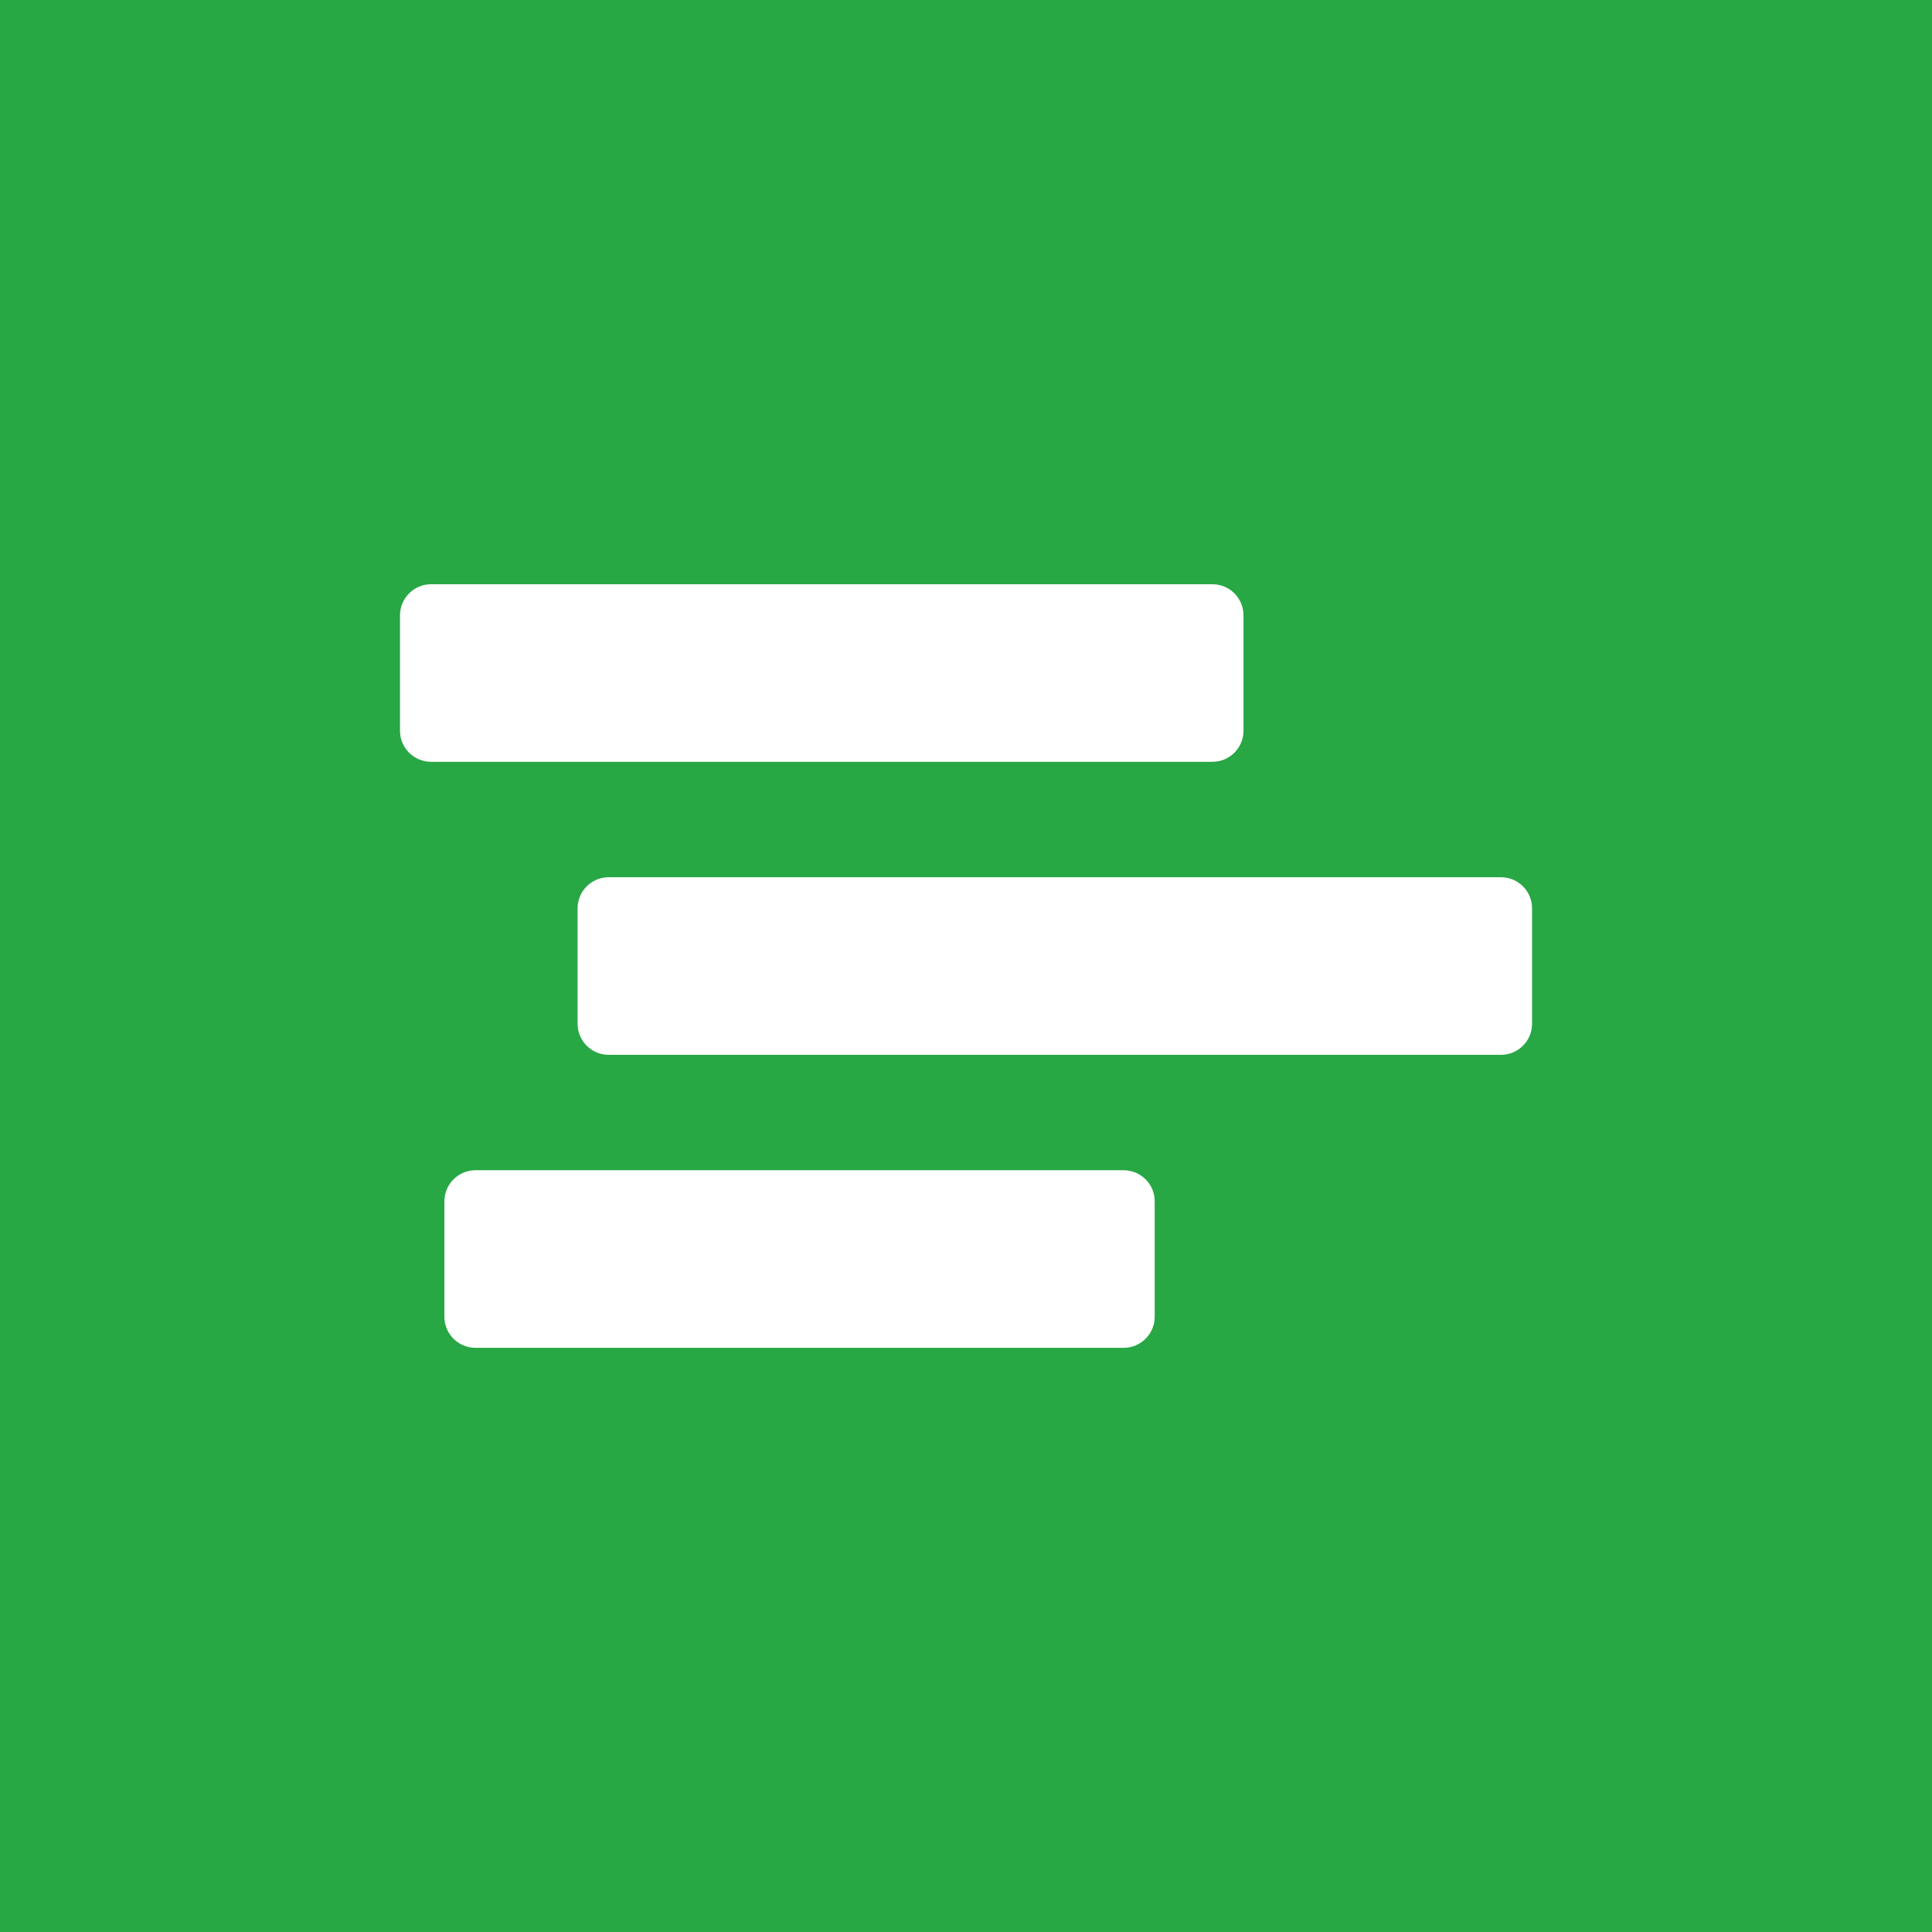
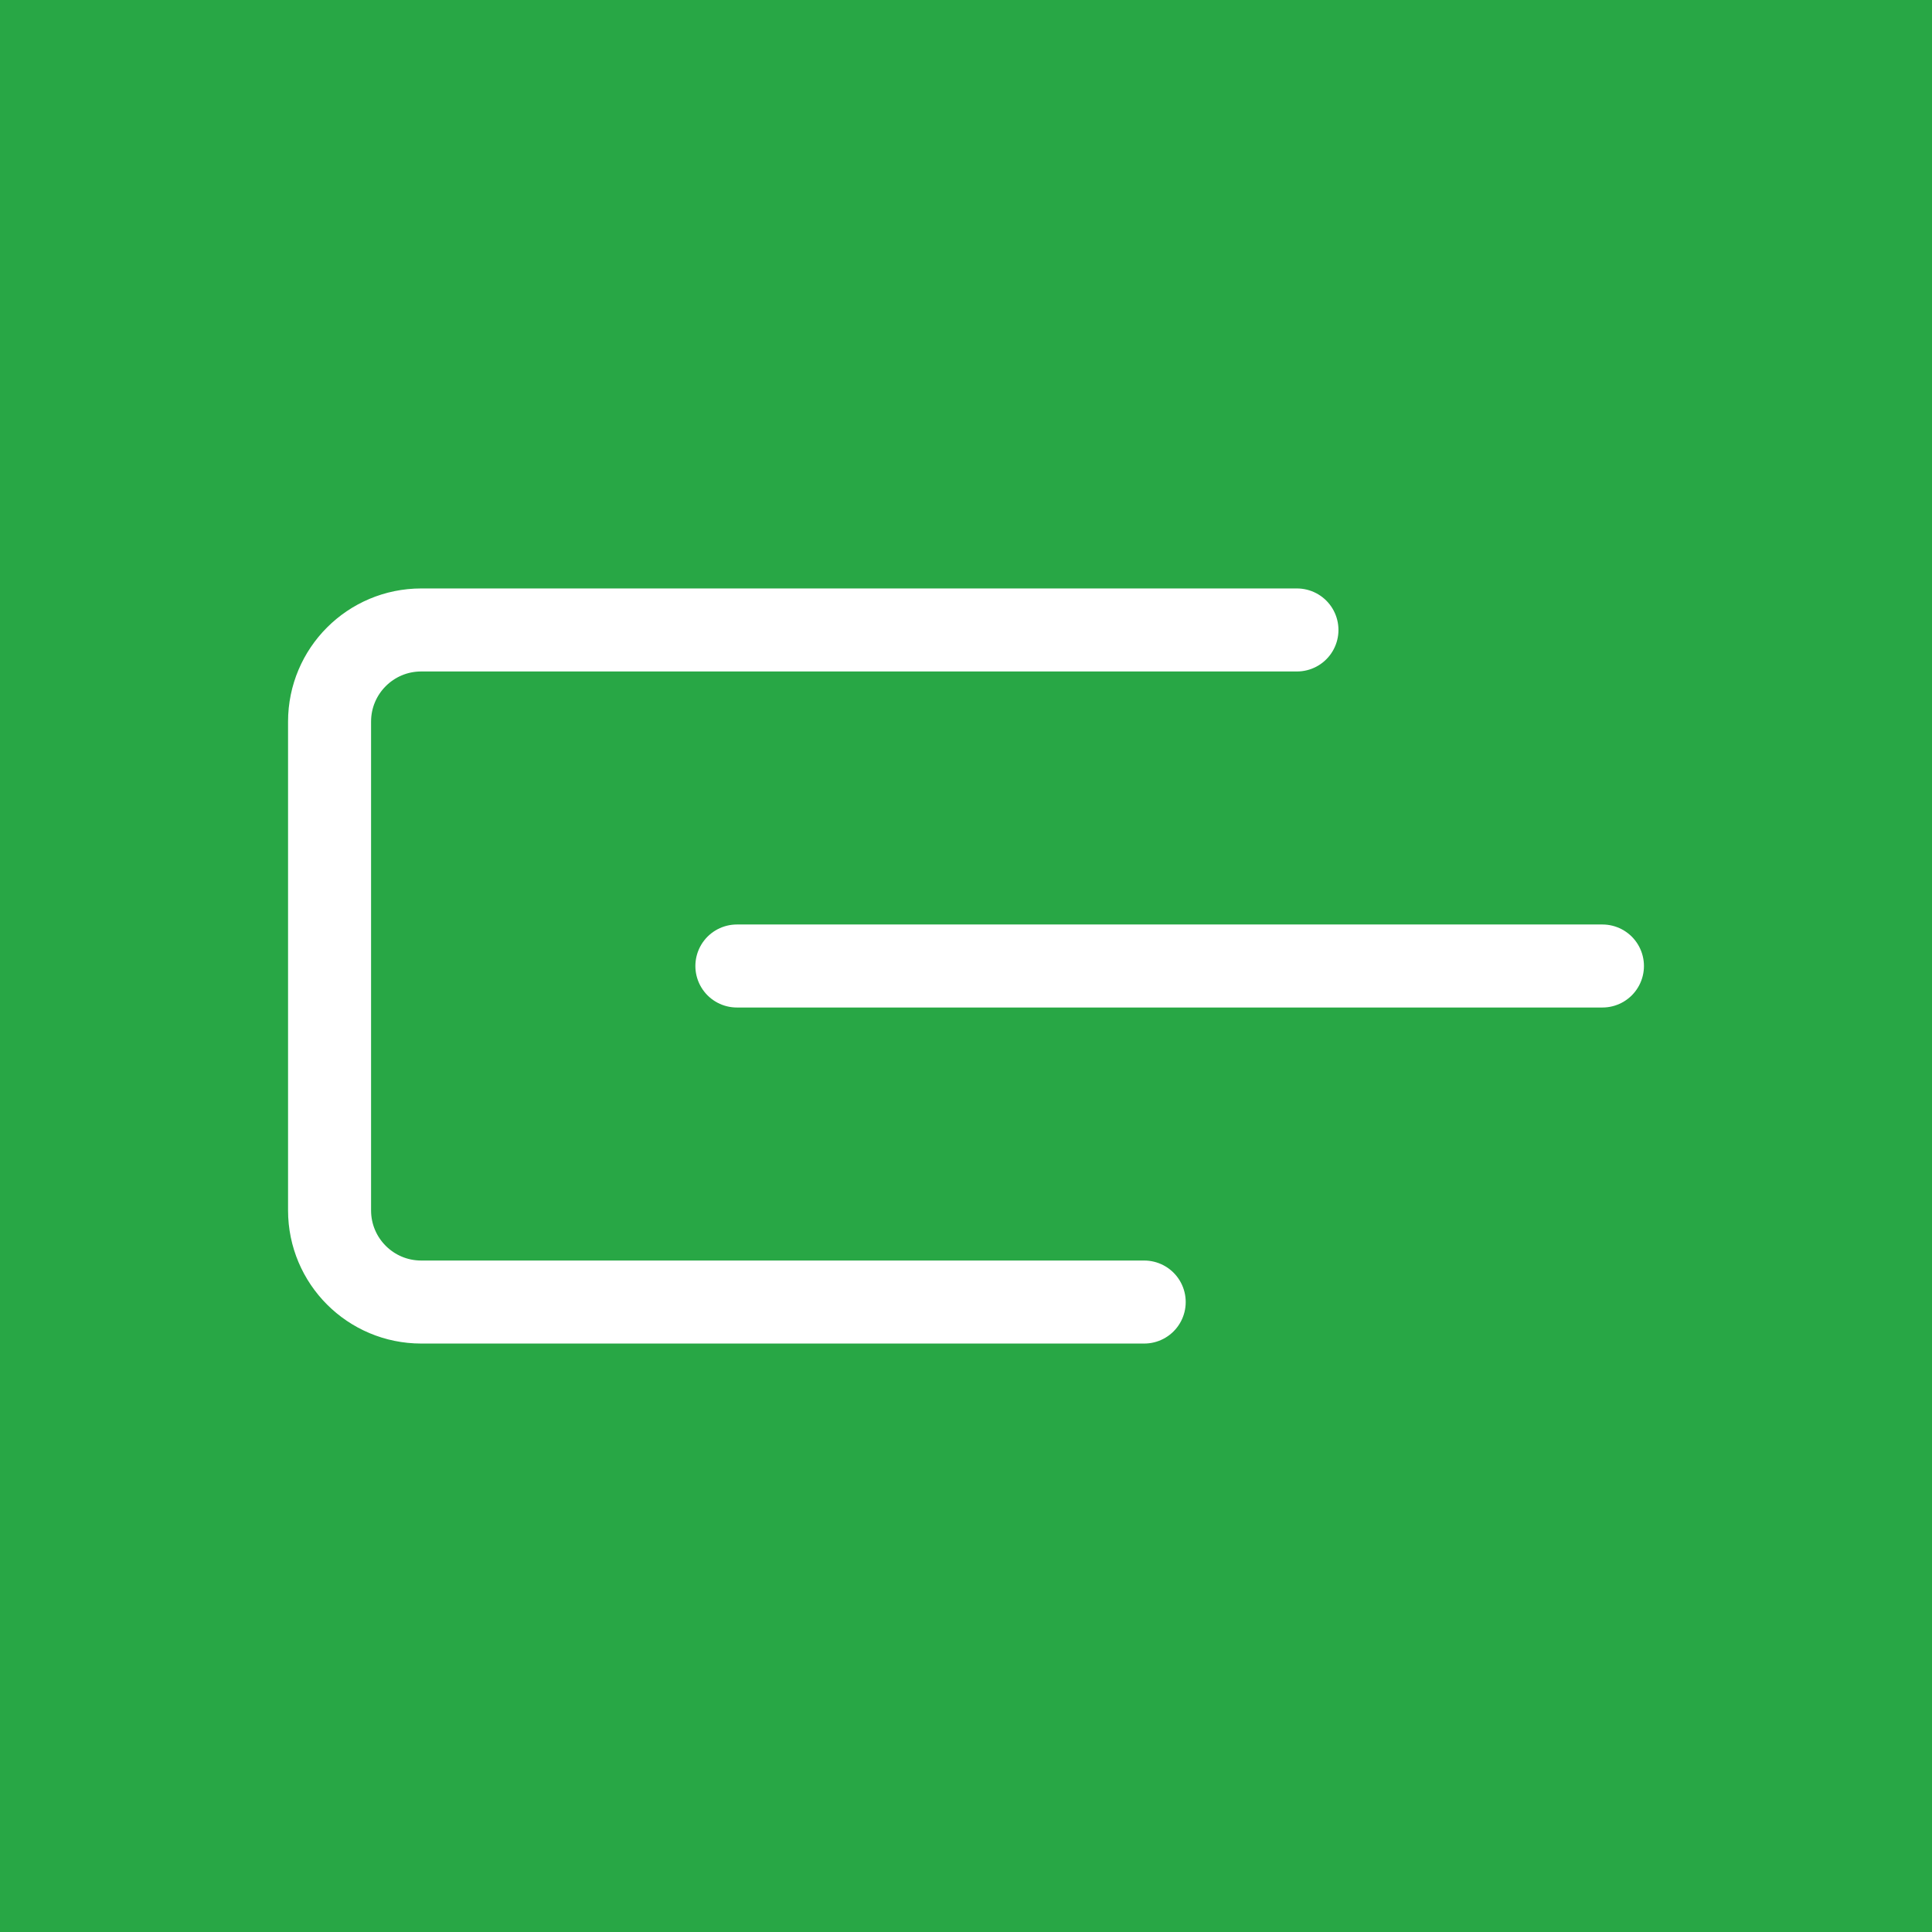
- <svg xmlns="http://www.w3.org/2000/svg" width="1024" height="1024" viewBox="0 0 1024 1024" role="img" aria-label="projet">
+ <svg xmlns="http://www.w3.org/2000/svg" width="1024" height="1024" viewBox="0 0 1024 1024" role="img" aria-label="Projet">
  <rect width="1024" height="1024" fill="#28A745" />
-   <g transform="translate(-117.41,-90.35) scale(1.1765)">
-     <g id="glyph" fill="#FFFFFF" stroke="none">
-       <rect x="280" y="340" width="380" height="80" rx="14" />
-       <rect x="360" y="472" width="430" height="80" rx="14" />
-       <rect x="300" y="604" width="320" height="80" rx="14" />
+   <g transform="translate(512,512) scale(1.3493) translate(-530.00,-512.00)">
+     <g stroke-width="32.609" stroke-linecap="round" stroke-linejoin="round">
+       <path d="M 660 380 H 316 A 36 36 0 0 0 280 416 V 608 A 36 36 0 0 0 316 644 H 600" fill="none" stroke="#FFFFFF" />
+       <line x1="440" y1="512" x2="780" y2="512" fill="none" stroke="#FFFFFF" />
    </g>
  </g>
</svg>
